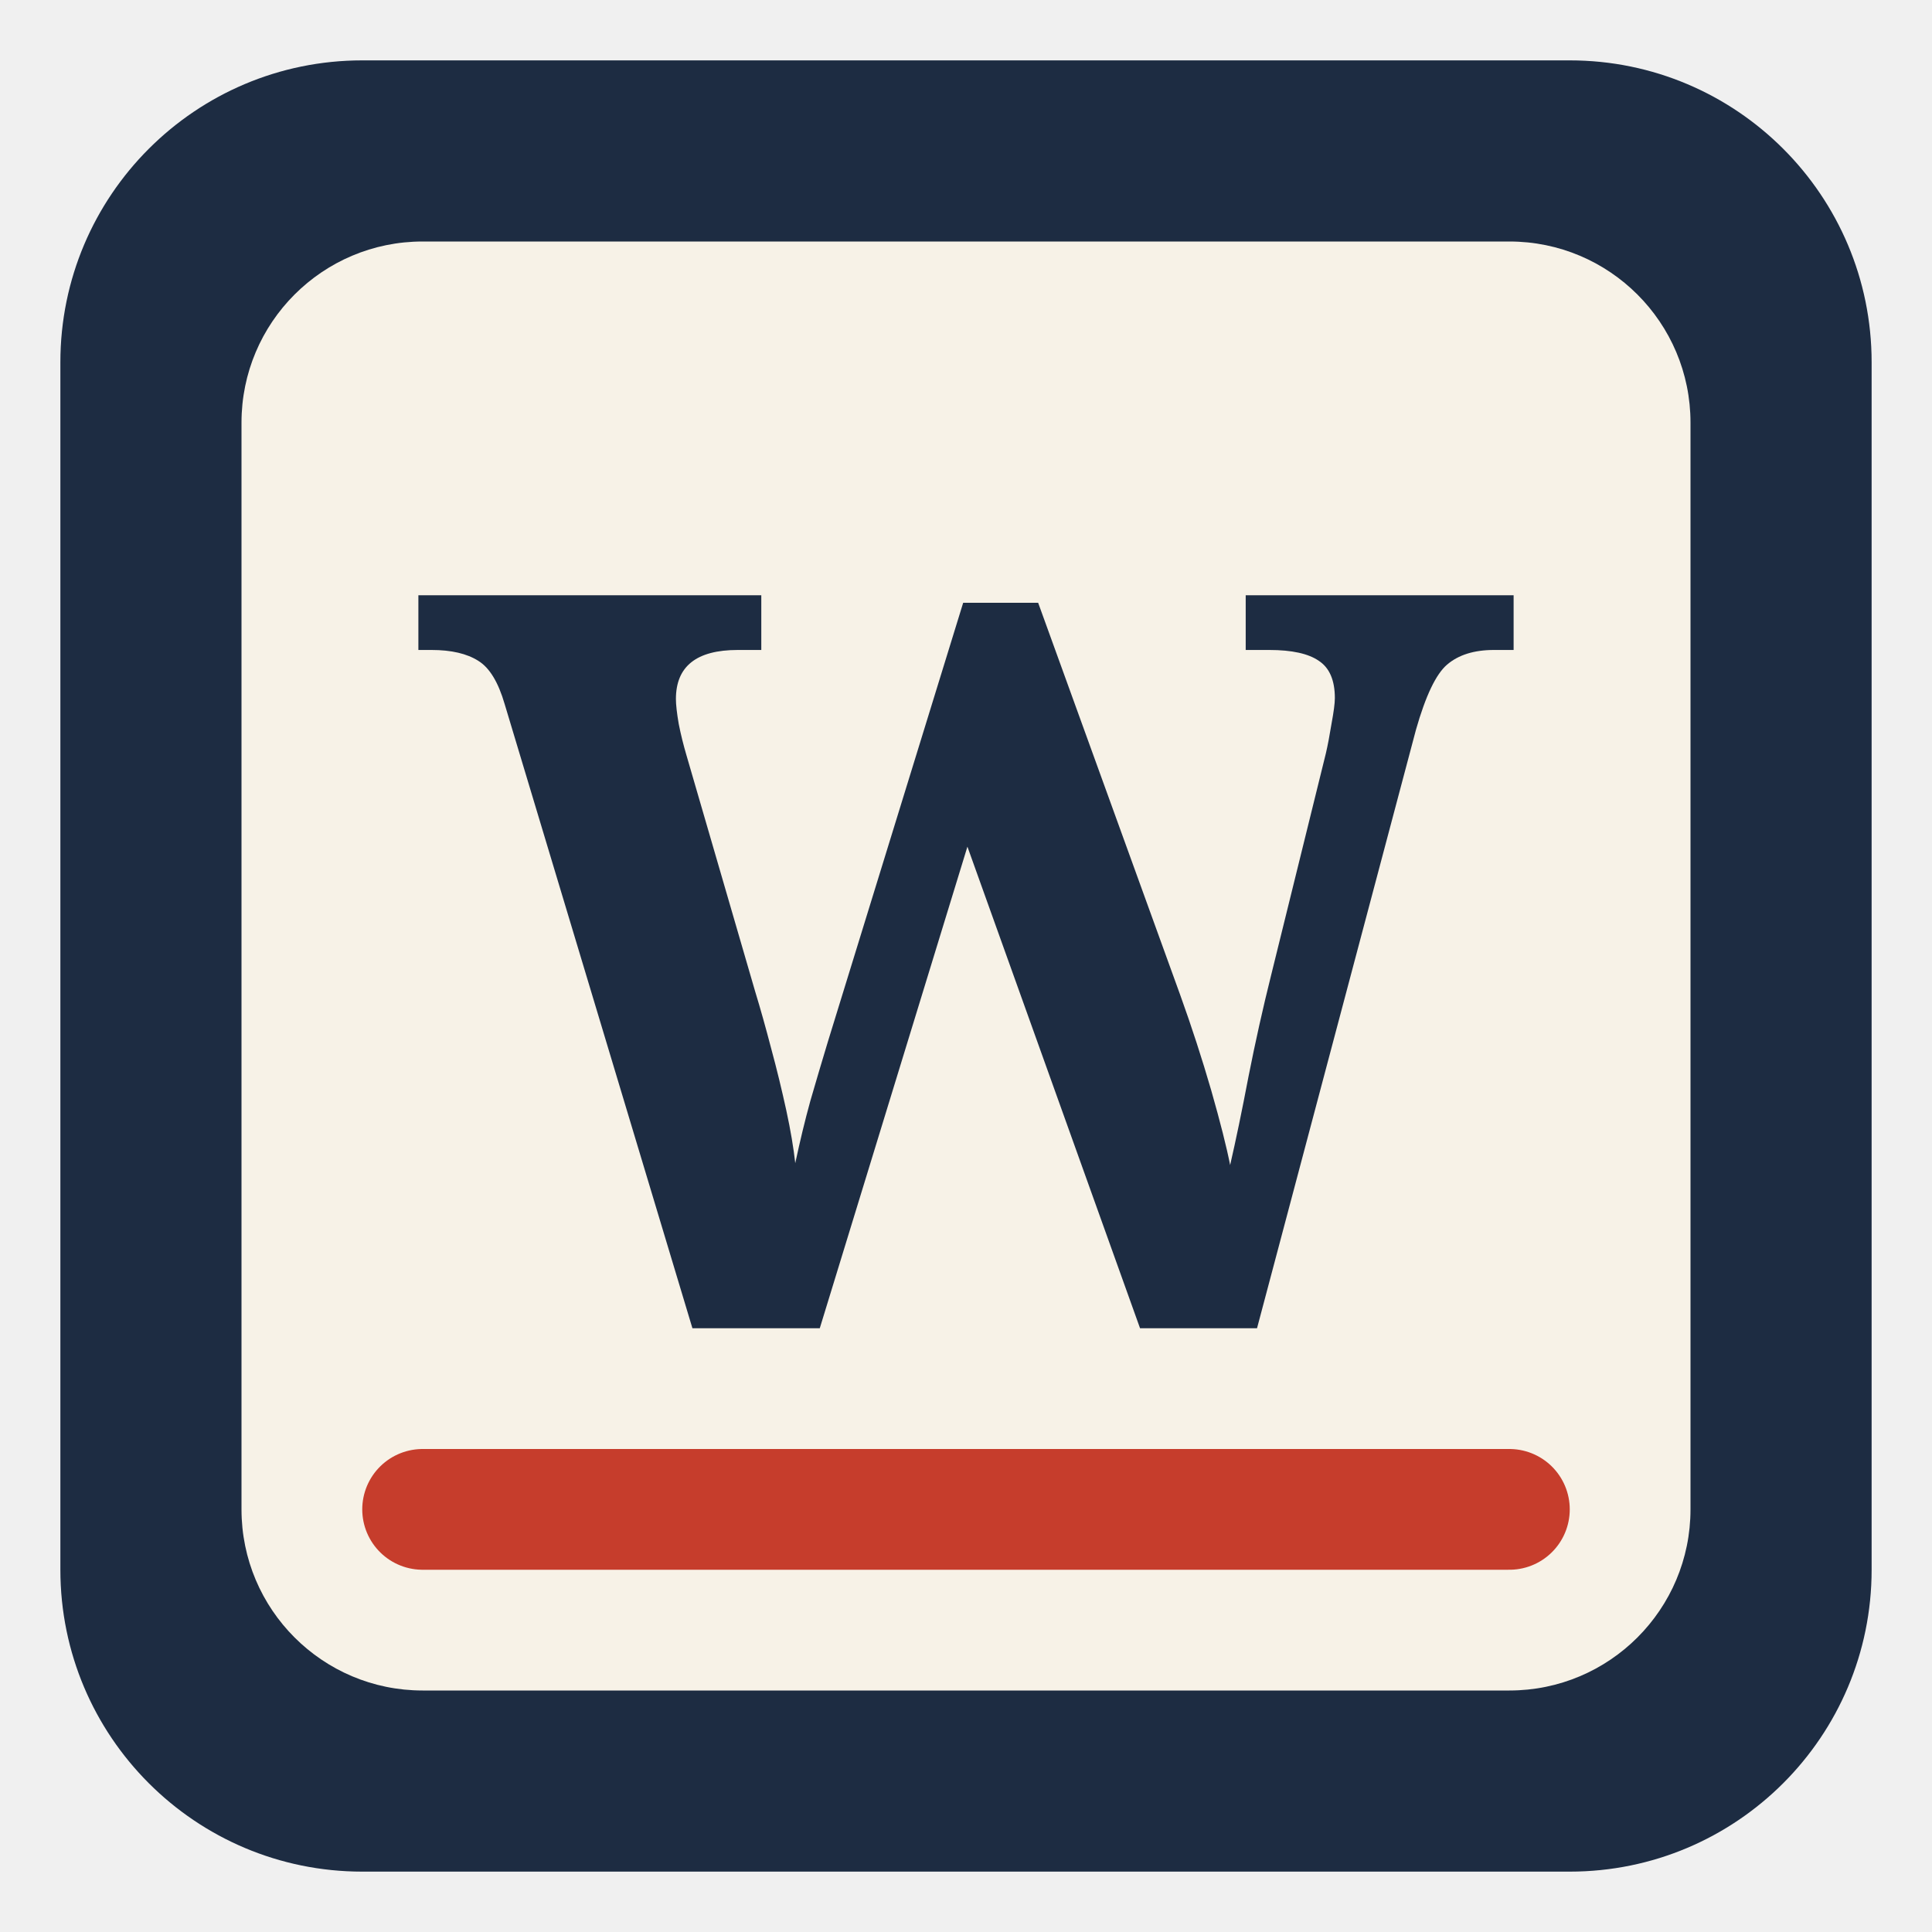
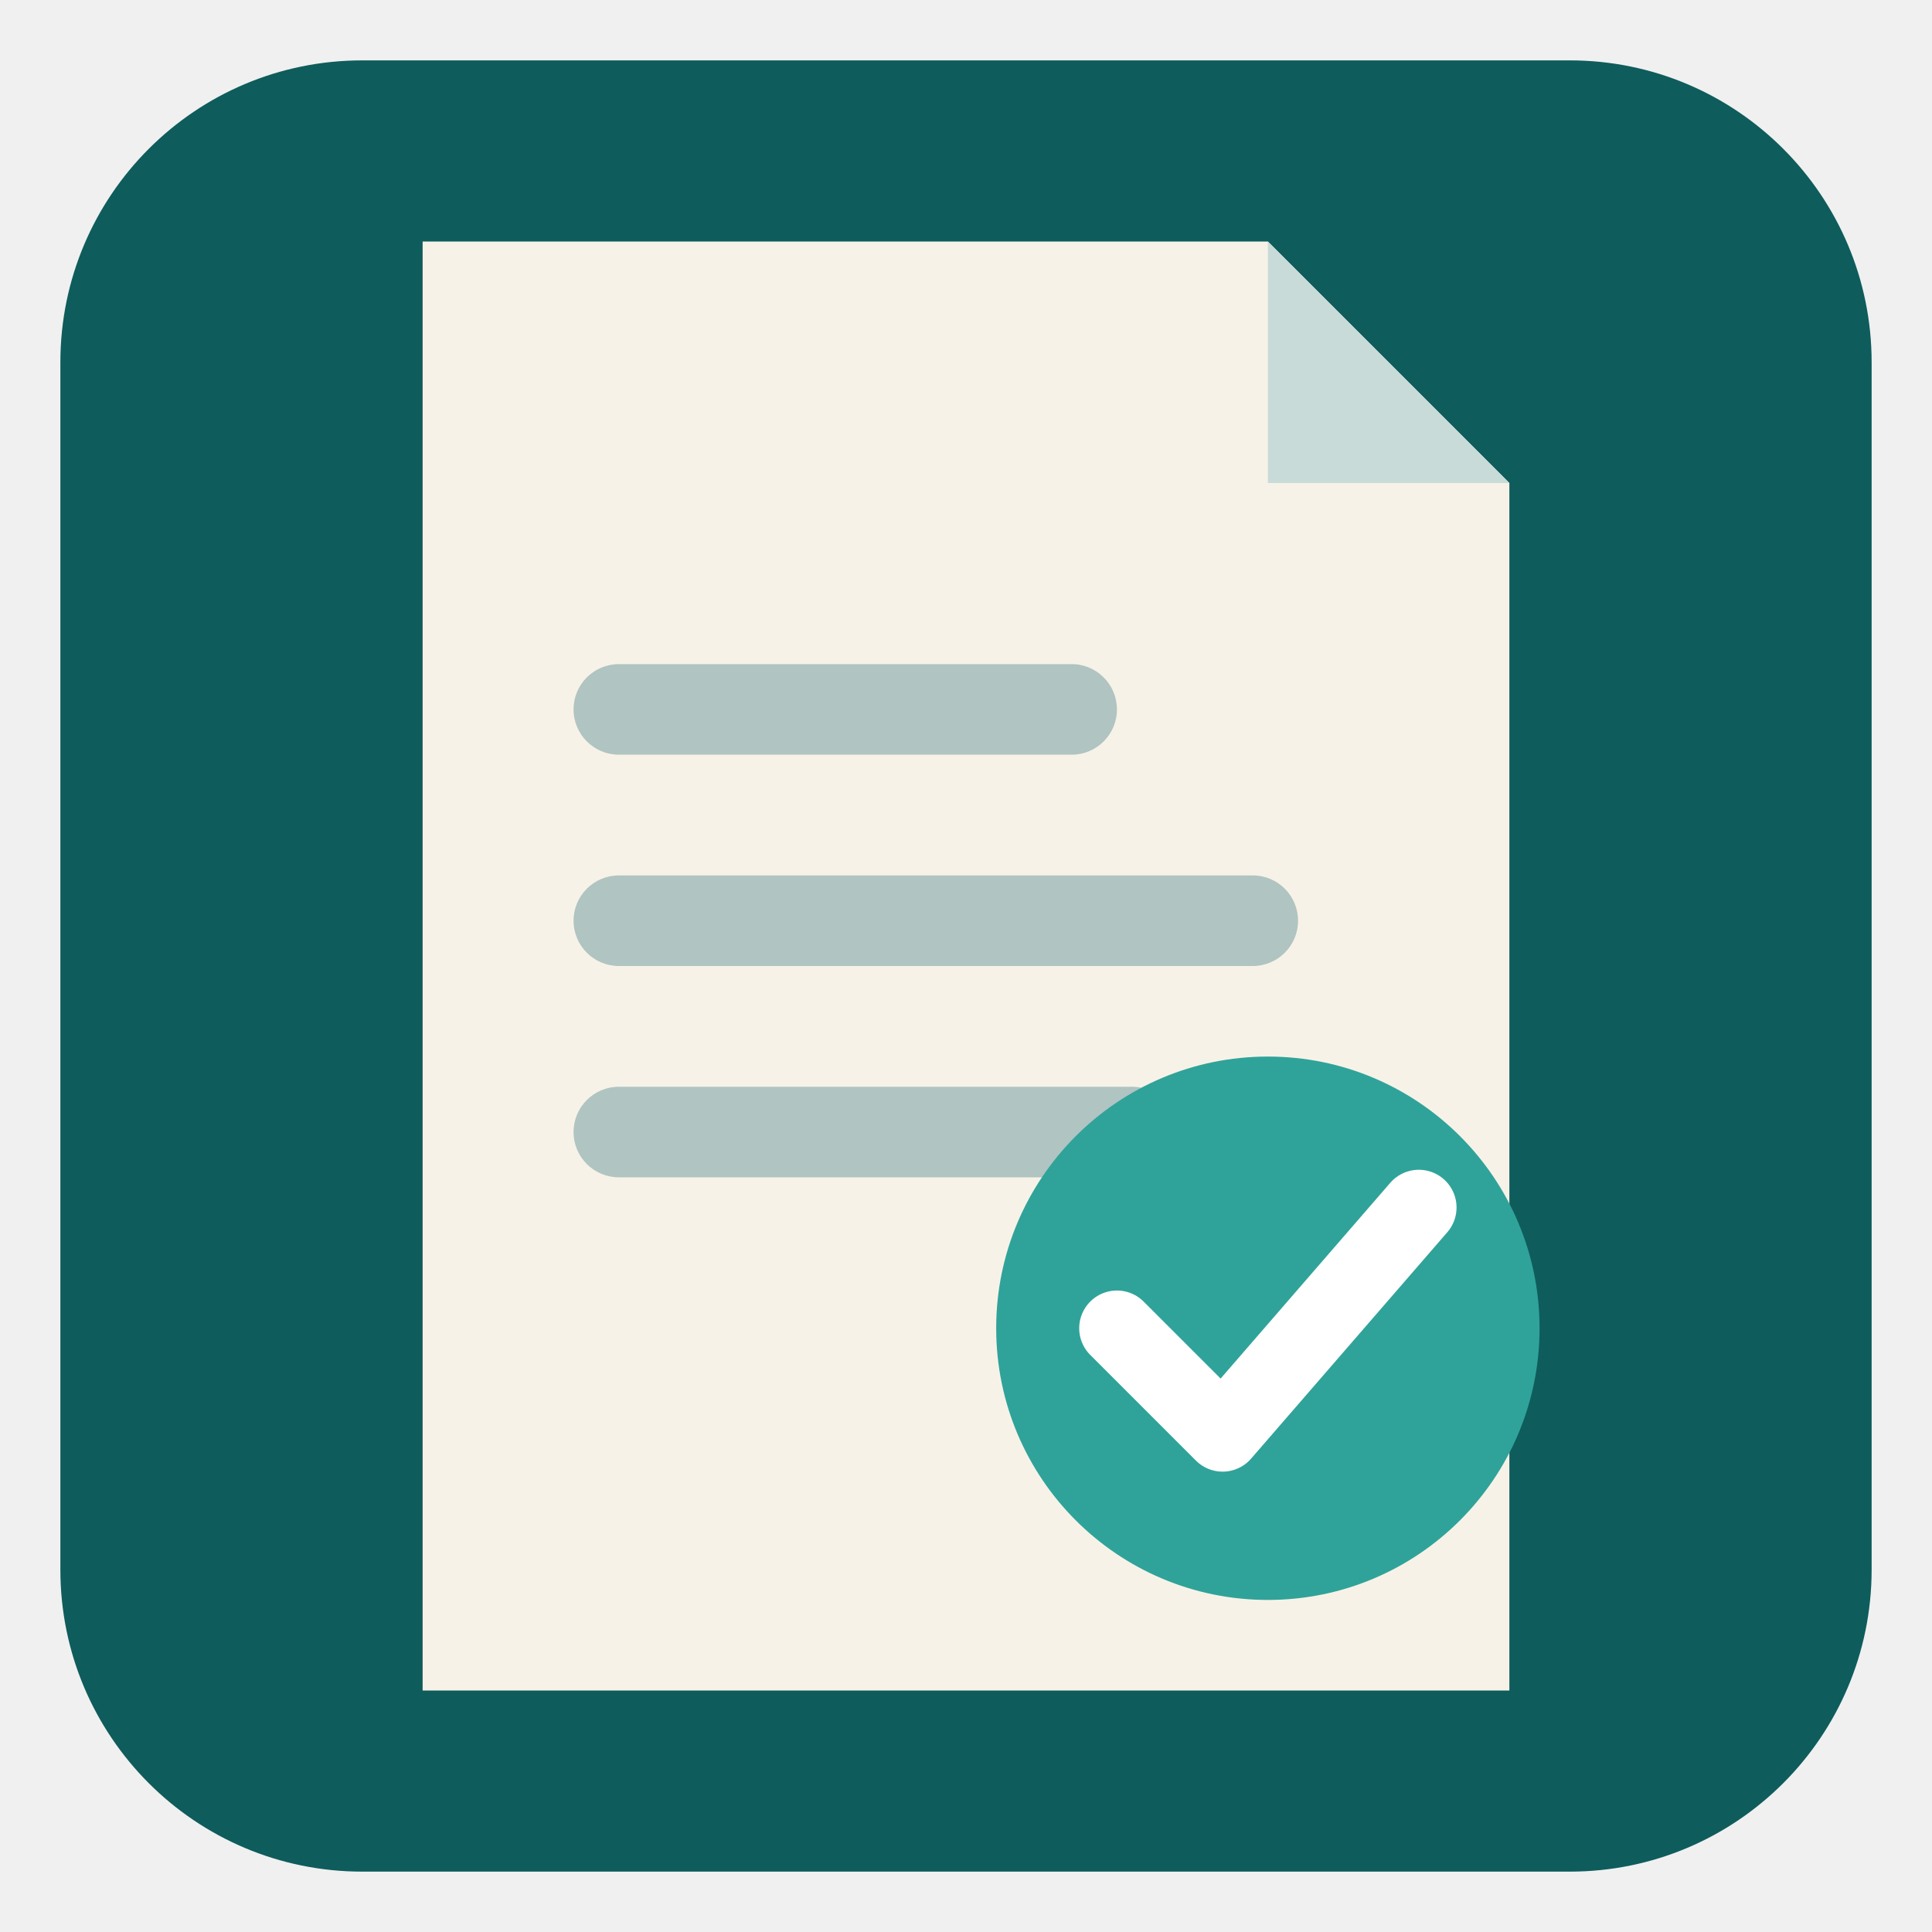
<svg xmlns="http://www.w3.org/2000/svg" viewBox="0 0 64 64">
-   <rect x="2" y="2" width="60" height="60" rx="10" fill="#1d2c42" />
-   <rect x="8" y="8" width="48" height="48" rx="6" fill="#f7f2e7" />
-   <text x="32" y="44" font-family="Georgia, serif" font-weight="900" font-size="34" text-anchor="middle" fill="#1d2c42">W</text>
-   <path d="M14 50 L50 50" stroke="#c63d2c" stroke-width="4" stroke-linecap="round" />
+   <rect x="2" y="2" width="60" height="60" rx="10" fill="#0f5c5c" />
+   <path d="M14 8 L42 8 L50 16 L50 56 L14 56 Z" fill="#f7f2e7" />
+   <path d="M42 8 L42 16 L50 16 Z" fill="#c8dbd8" />
+   <rect x="19" y="22" width="18" height="3" rx="1.5" fill="#b0c4c2" />
+   <rect x="19" y="29" width="24" height="3" rx="1.5" fill="#b0c4c2" />
+   <rect x="19" y="36" width="20" height="3" rx="1.5" fill="#b0c4c2" />
+   <circle cx="42" cy="44" r="9" fill="#2fa39a" />
+   <polyline points="37,44 40.5,47.5 47,40" fill="none" stroke="#fff" stroke-width="2.5" stroke-linecap="round" stroke-linejoin="round" />
</svg>
